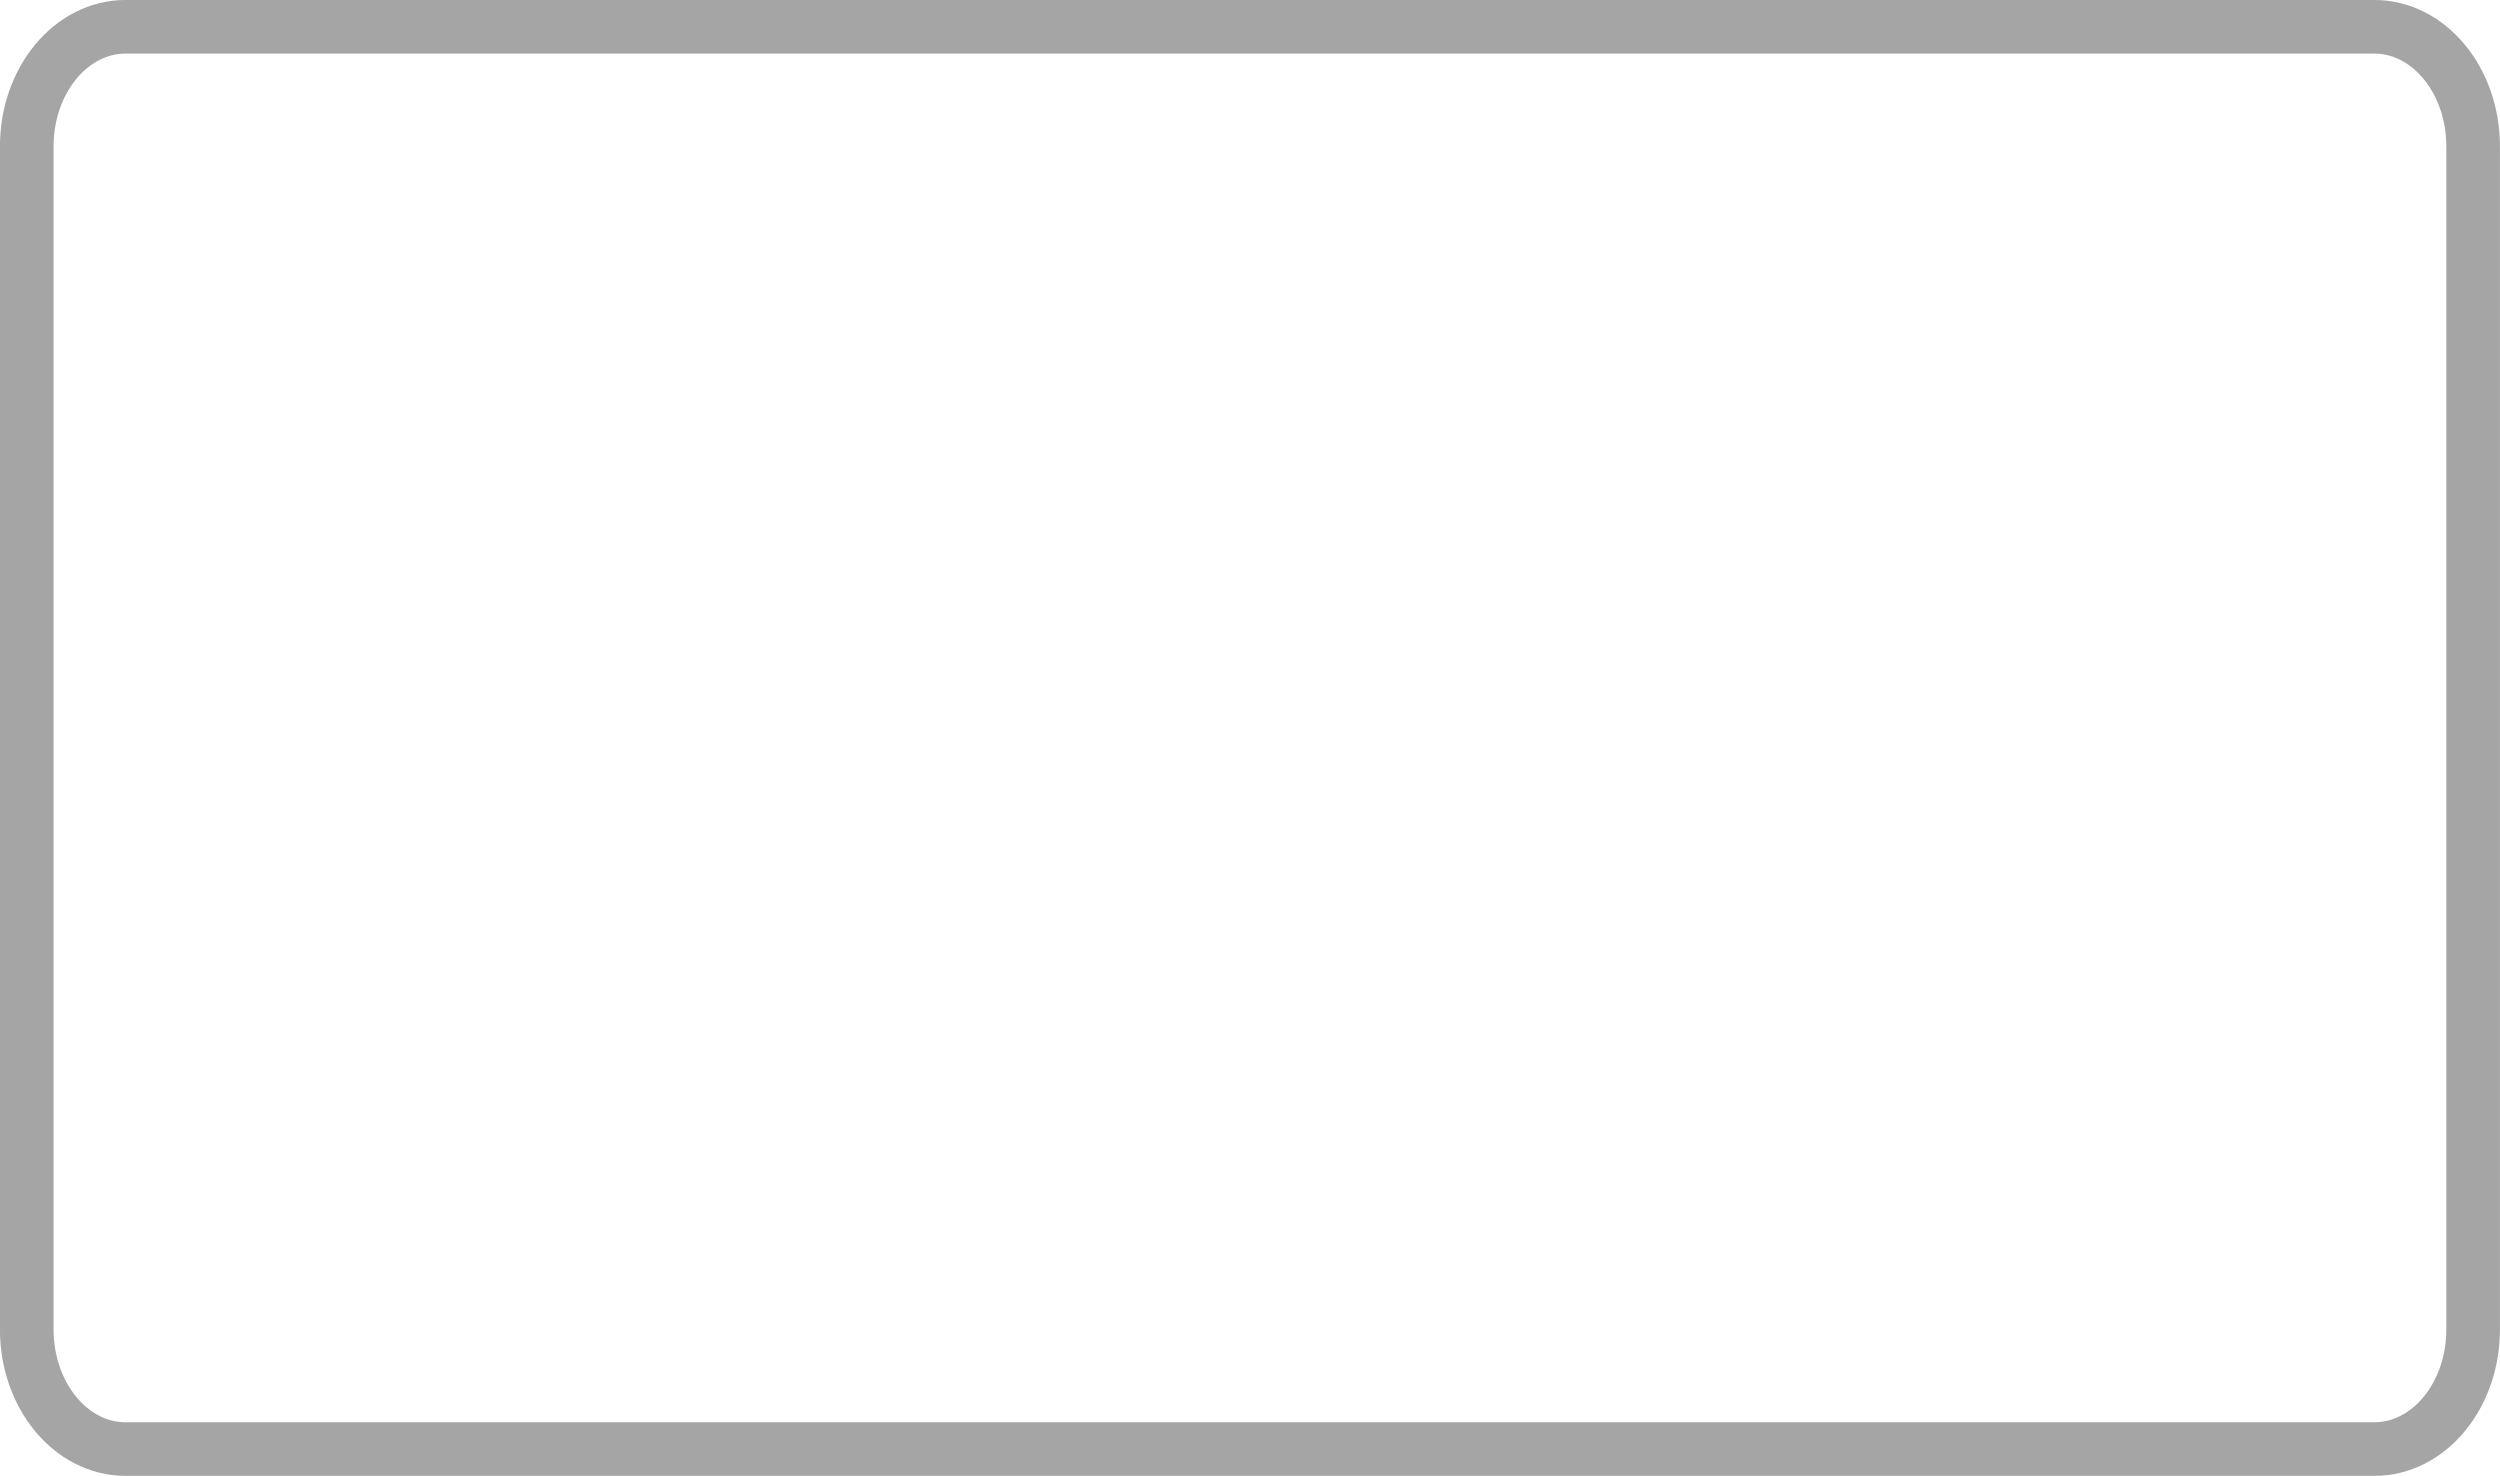
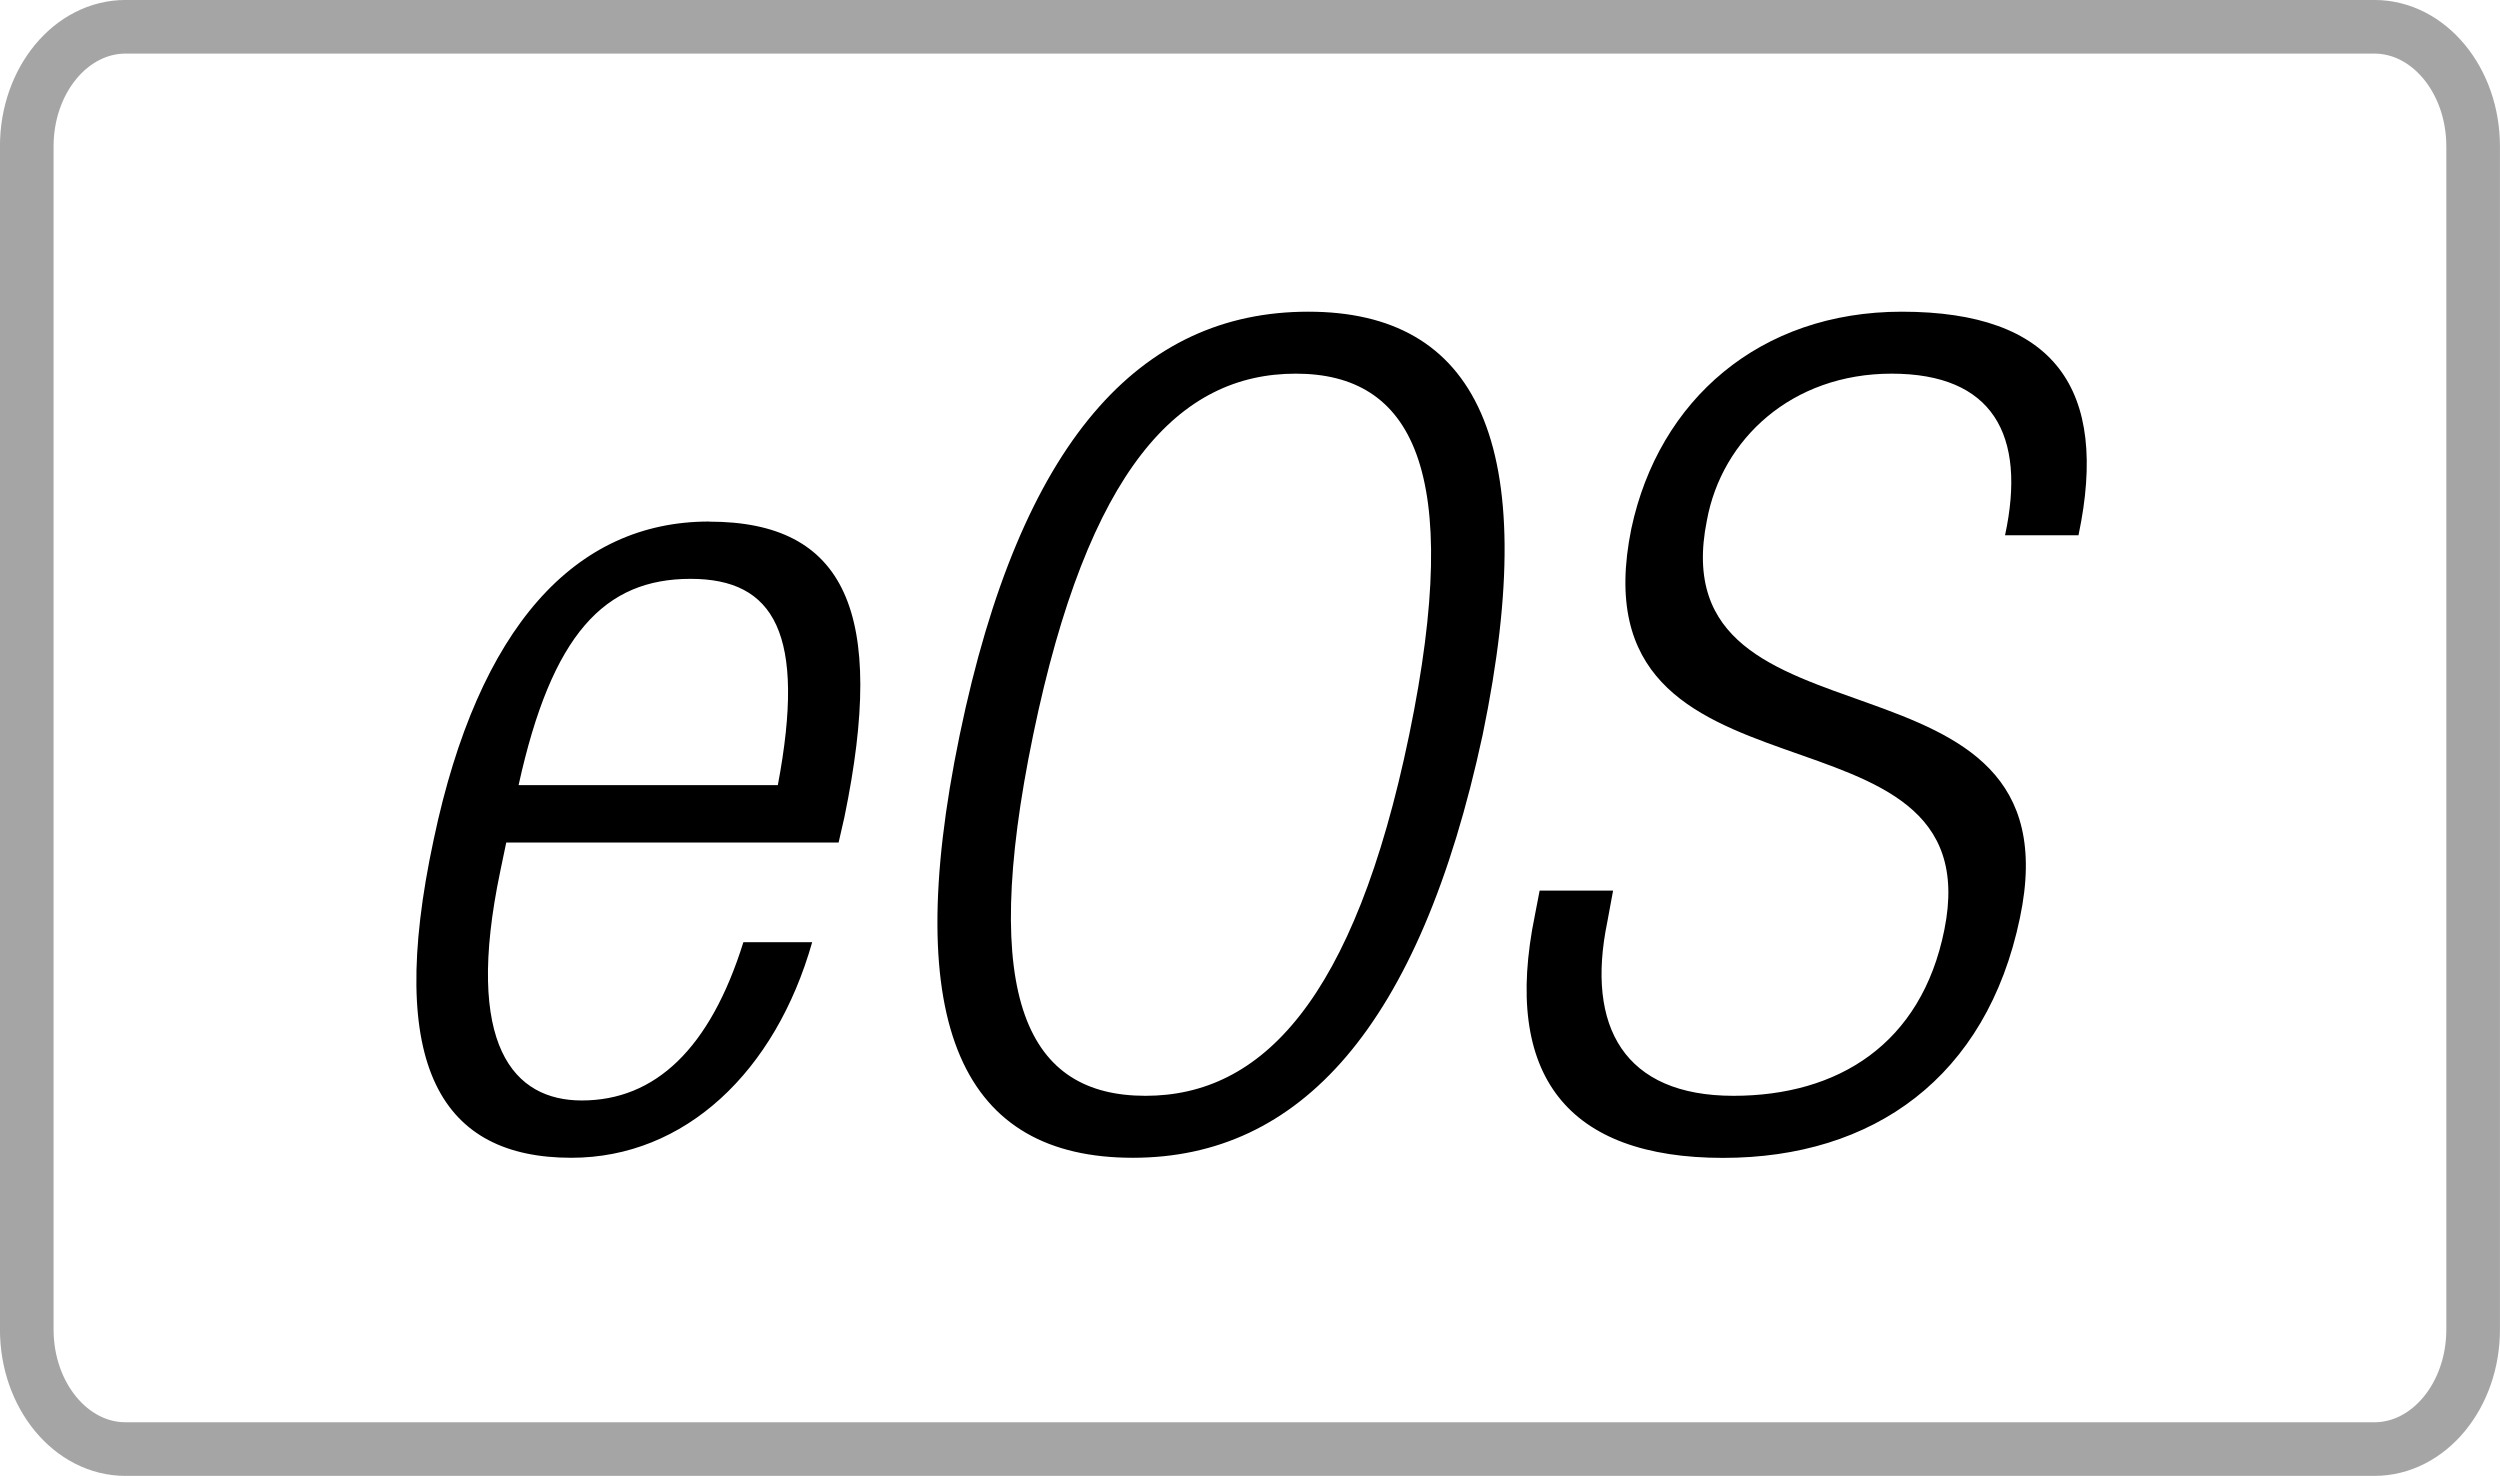
<svg xmlns="http://www.w3.org/2000/svg" width="23.077mm" height="13.624mm" viewBox="0 0 23.077 13.624" version="1.1" id="svg8">
  <defs id="defs2" />
  <g id="layer1" transform="translate(-37.05497,-100.3888)">
-     <flowRoot xml:space="preserve" id="flowRoot5069" style="font-style:normal;font-variant:normal;font-weight:normal;font-stretch:normal;font-size:40px;line-height:1.25;font-family:'STIX MathJax Misc';-inkscape-font-specification:'STIX MathJax Misc';letter-spacing:0px;word-spacing:0px;fill:#000000;fill-opacity:1;stroke:none" transform="matrix(0.2645833,0,0,0.2645833,9.894573,17.16782)">
-       <flowRegion id="flowRegion5071" style="font-style:normal;font-variant:normal;font-weight:normal;font-stretch:normal;font-family:'STIX MathJax Misc';-inkscape-font-specification:'STIX MathJax Misc'">
-         <rect id="rect5073" width="474.772" height="332.34" x="114.147" y="319.448" style="font-style:normal;font-variant:normal;font-weight:normal;font-stretch:normal;font-family:'STIX MathJax Misc';-inkscape-font-specification:'STIX MathJax Misc'" />
-       </flowRegion>
-       <flowPara id="flowPara5075" style="font-style:oblique;font-variant:normal;font-weight:300;font-stretch:normal;font-family:'Helvetica Neue LT Pro';-inkscape-font-specification:'Helvetica Neue LT Pro Light Oblique'">eOS</flowPara>
-     </flowRoot>
+     <path style="font-style:normal;font-variant:normal;font-weight:normal;font-stretch:normal;font-size:10.583px;line-height:1.25;font-family:'STIX MathJax Misc';-inkscape-font-specification:'STIX MathJax Misc';letter-spacing:0px;word-spacing:0px;fill:#000000;fill-opacity:1;stroke:none;stroke-width:0.265" id="text858" d="m 49.131,103.266 c -1.556,0 -2.656,1.197 -3.217,3.906 -0.561,2.709 0.042,3.904 1.598,3.904 1.535,0 2.646,-1.195 3.229,-3.904 0.561,-2.709 -0.064,-3.906 -1.609,-3.906 z m 5.479,0 c -1.312,0 -2.242,0.815 -2.496,2 -0.561,2.741 3.344,1.451 2.889,3.705 -0.212,1.058 -0.984,1.533 -1.947,1.533 -1.005,0 -1.365,-0.634 -1.164,-1.607 l 0.053,-0.287 h -0.678 l -0.043,0.223 c -0.307,1.492 0.308,2.244 1.736,2.244 1.386,0 2.433,-0.742 2.74,-2.213 0.561,-2.656 -3.344,-1.418 -2.889,-3.672 0.138,-0.751 0.784,-1.354 1.705,-1.354 0.931,0 1.248,0.561 1.047,1.492 h 0.678 c 0.286,-1.355 -0.223,-2.064 -1.631,-2.064 z m -5.594,0.572 c 1.069,0 1.555,0.879 1.047,3.334 -0.508,2.455 -1.365,3.332 -2.434,3.332 -1.079,0 -1.545,-0.877 -1.037,-3.332 0.508,-2.455 1.344,-3.334 2.424,-3.334 z m -5.416,1.365 c -1.238,0 -2.128,0.974 -2.541,2.932 -0.455,2.117 0.084,2.941 1.27,2.941 1.048,0 1.884,-0.794 2.223,-1.99 h -0.635 c -0.307,0.984 -0.815,1.461 -1.492,1.461 -0.624,0 -1.091,-0.498 -0.752,-2.117 l 0.055,-0.264 h 3.068 l 0.053,-0.232 c 0.392,-1.894 0.011,-2.73 -1.248,-2.73 z m -0.17,0.529 c 0.773,0 1.069,0.507 0.805,1.904 h -2.393 c 0.307,-1.397 0.794,-1.904 1.588,-1.904 z" />
    <rect style="fill:none;fill-opacity:1;stroke:#000000;stroke-width:0.495;stroke-linejoin:round;stroke-miterlimit:1;stroke-dasharray:none;stroke-opacity:0.353" id="rect5079" width="22.582" height="13.129" x="37.302" y="100.636" rx="0.912" ry="1.104" />
  </g>
</svg>
